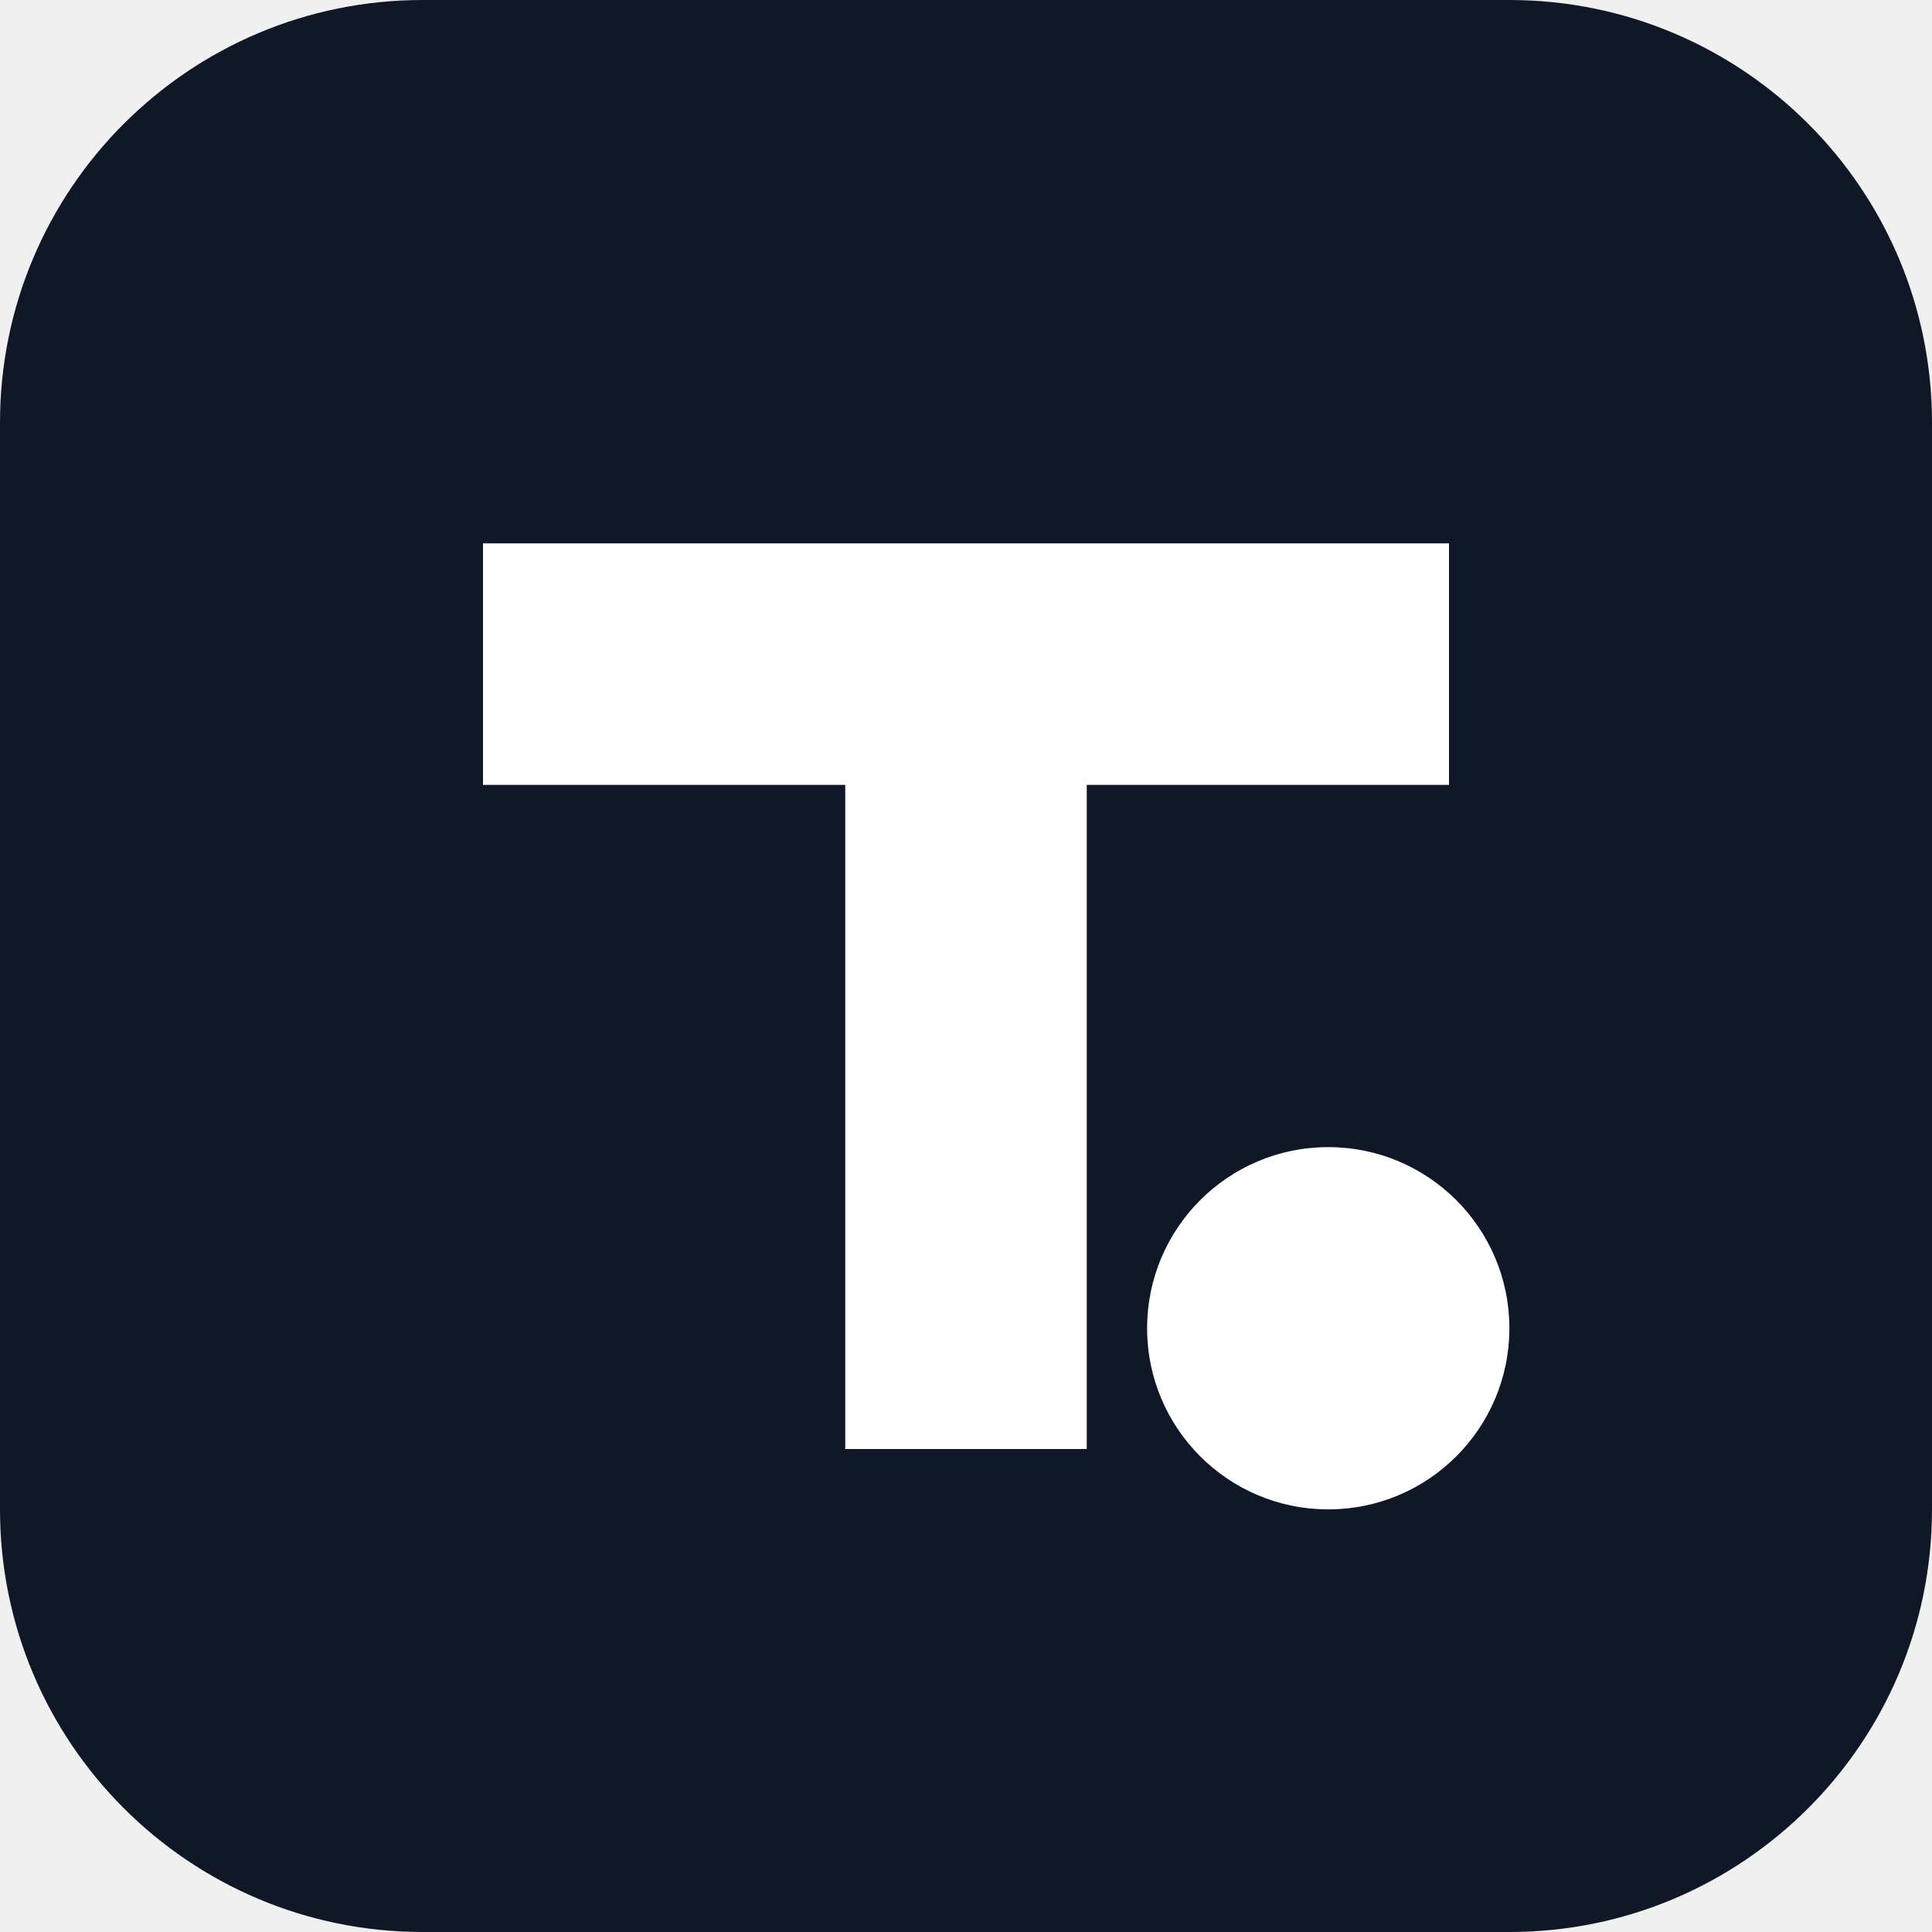
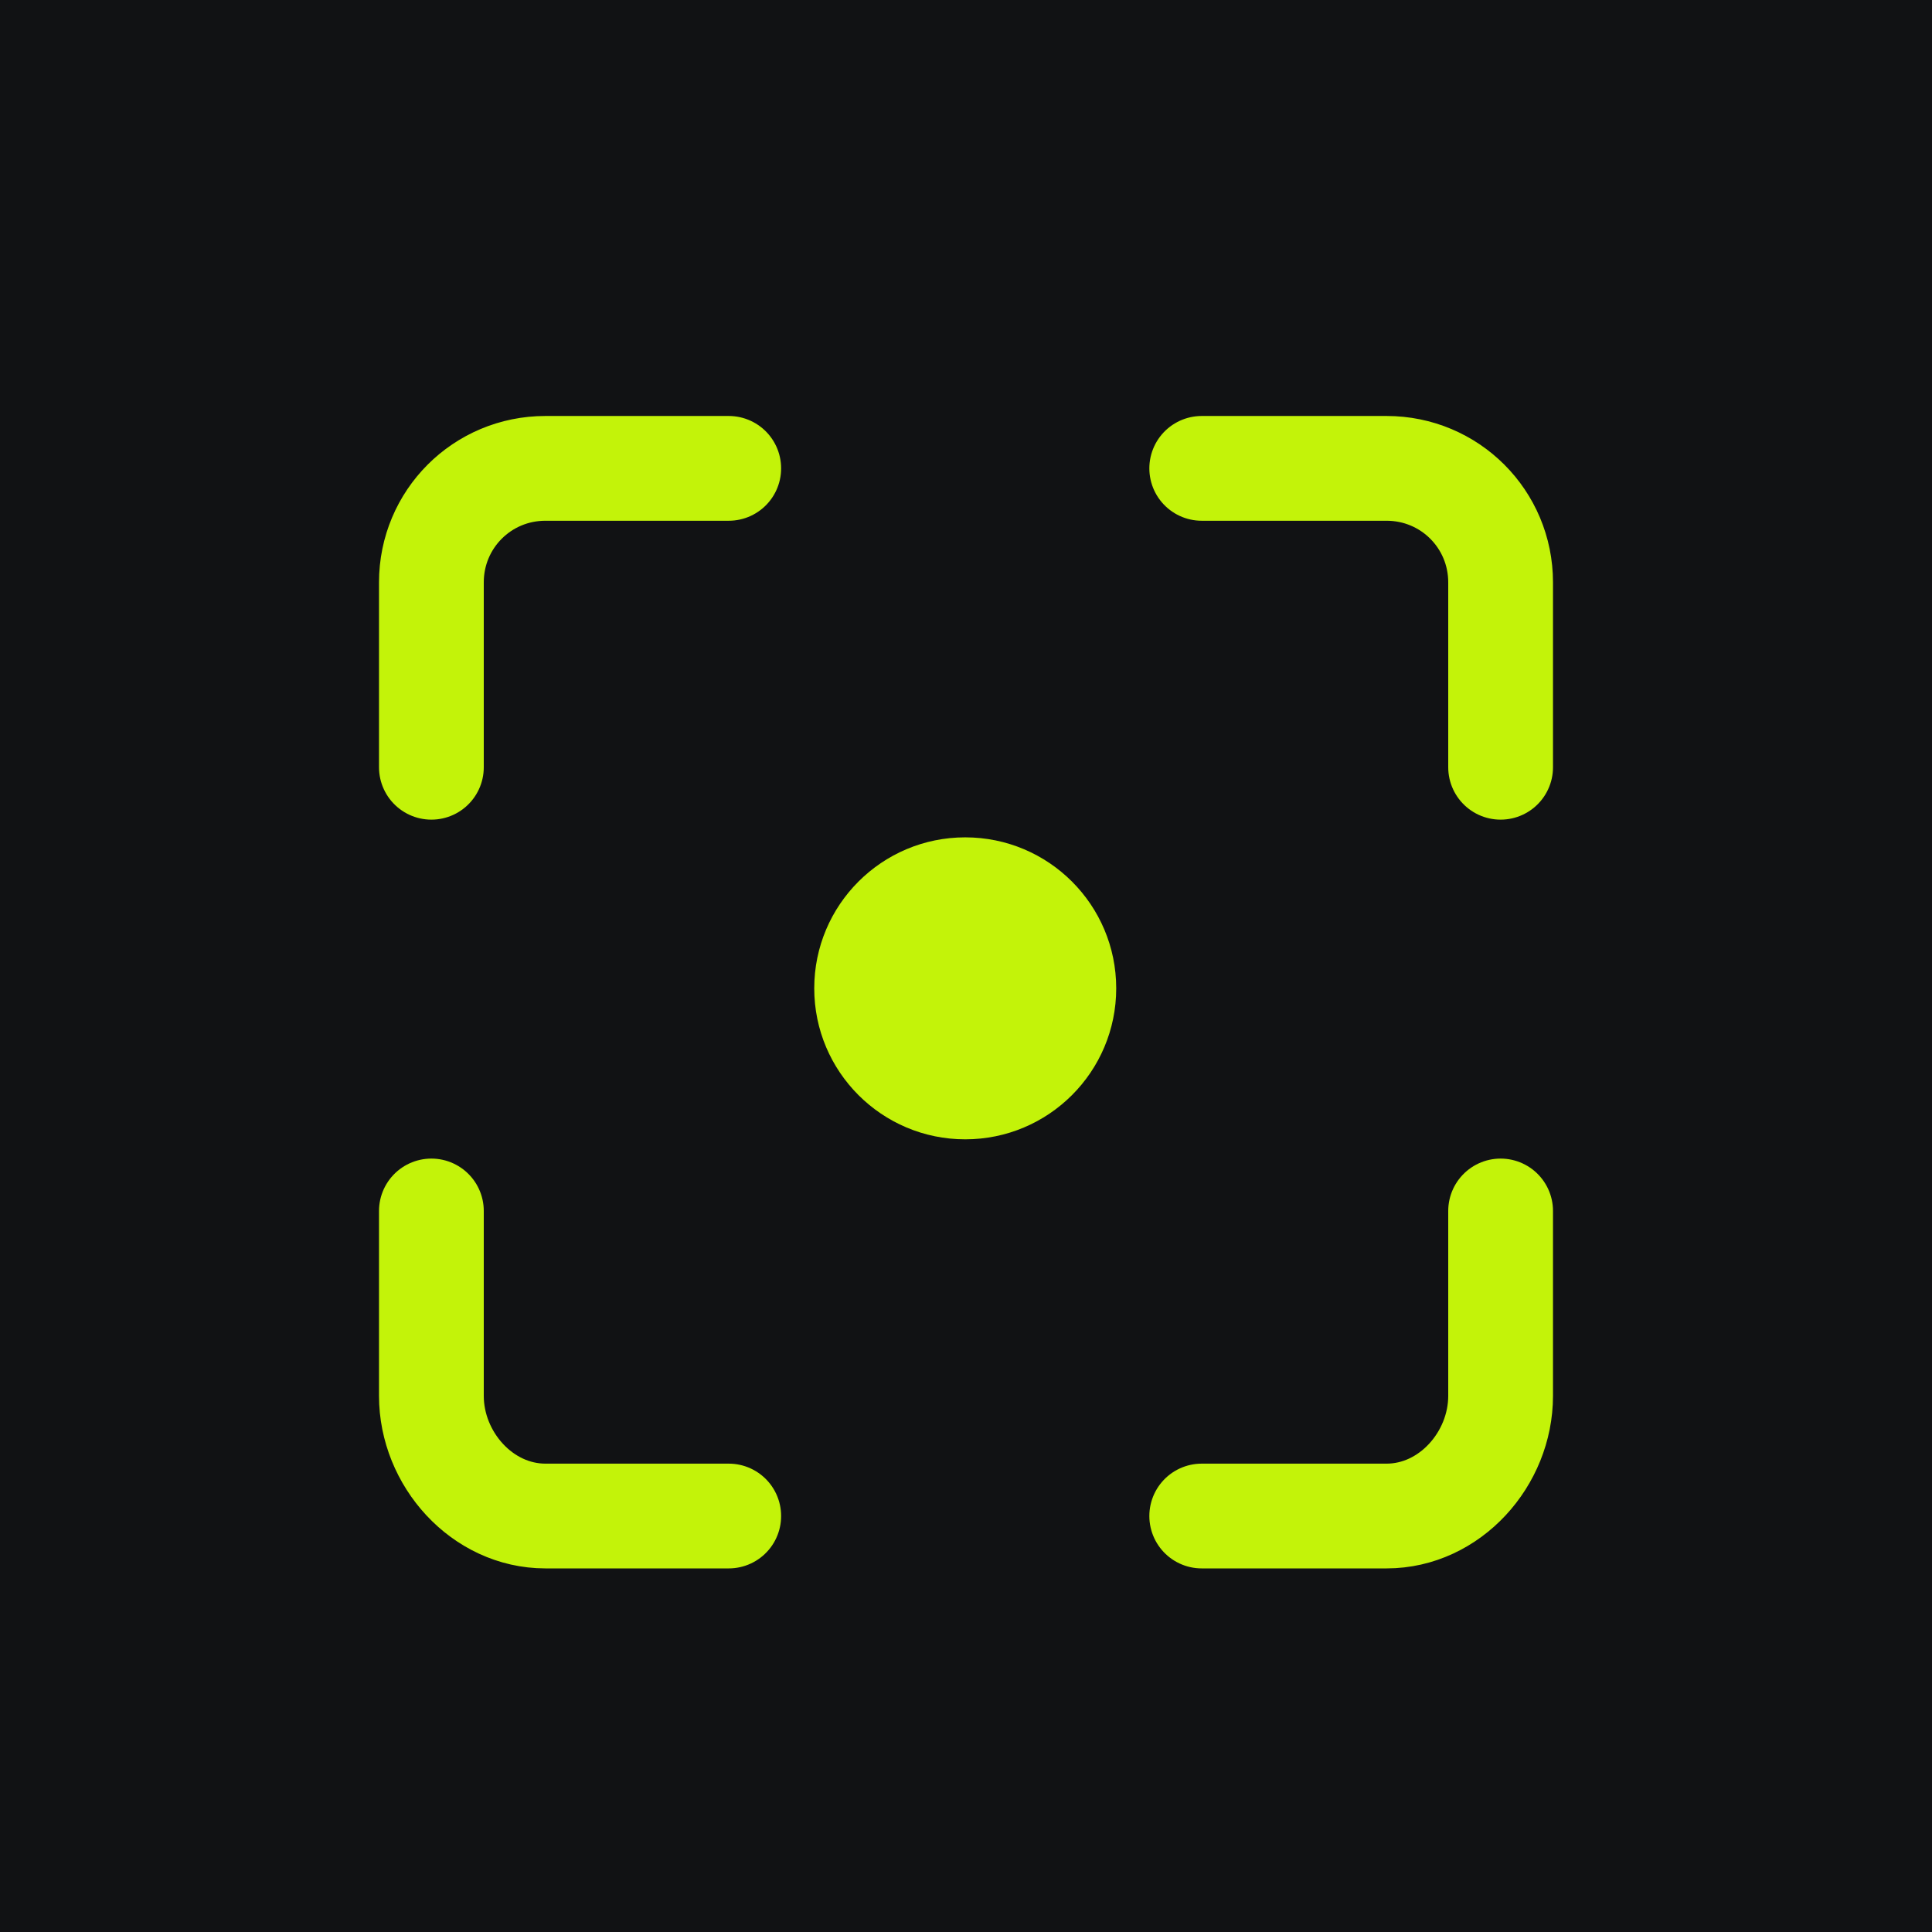
- <svg xmlns="http://www.w3.org/2000/svg" viewBox="0 0 64 64" role="img" aria-label="ToolScout">
-   <rect width="64" height="64" rx="14" fill="#101828" />
-   <path d="M16 18h32v8H36v22h-8V26H16z" fill="#ffffff" />
-   <circle cx="44" cy="44" r="6" fill="#ffffff" />
+ <svg xmlns="http://www.w3.org/2000/svg" viewBox="0 0 1254 1254" role="img" aria-label="ToolScout">
+   <rect width="1254" height="1254" fill="#111214" />
+   <g fill="none" stroke="#C3F309" stroke-width="68" stroke-linecap="round" stroke-linejoin="round">
+     <path d="M473 304H354C313 304 280 337 280 378V498" />
+     <path d="M780 304H900C941 304 974 337 974 378V498" />
+     <path d="M280 786V906C280 947 313 984 354 984H473" />
+     <path d="M974 786V906C974 947 941 984 900 984H780" />
+   </g>
+   <circle cx="626.5" cy="641.5" r="98" fill="#C3F309" />
</svg>
